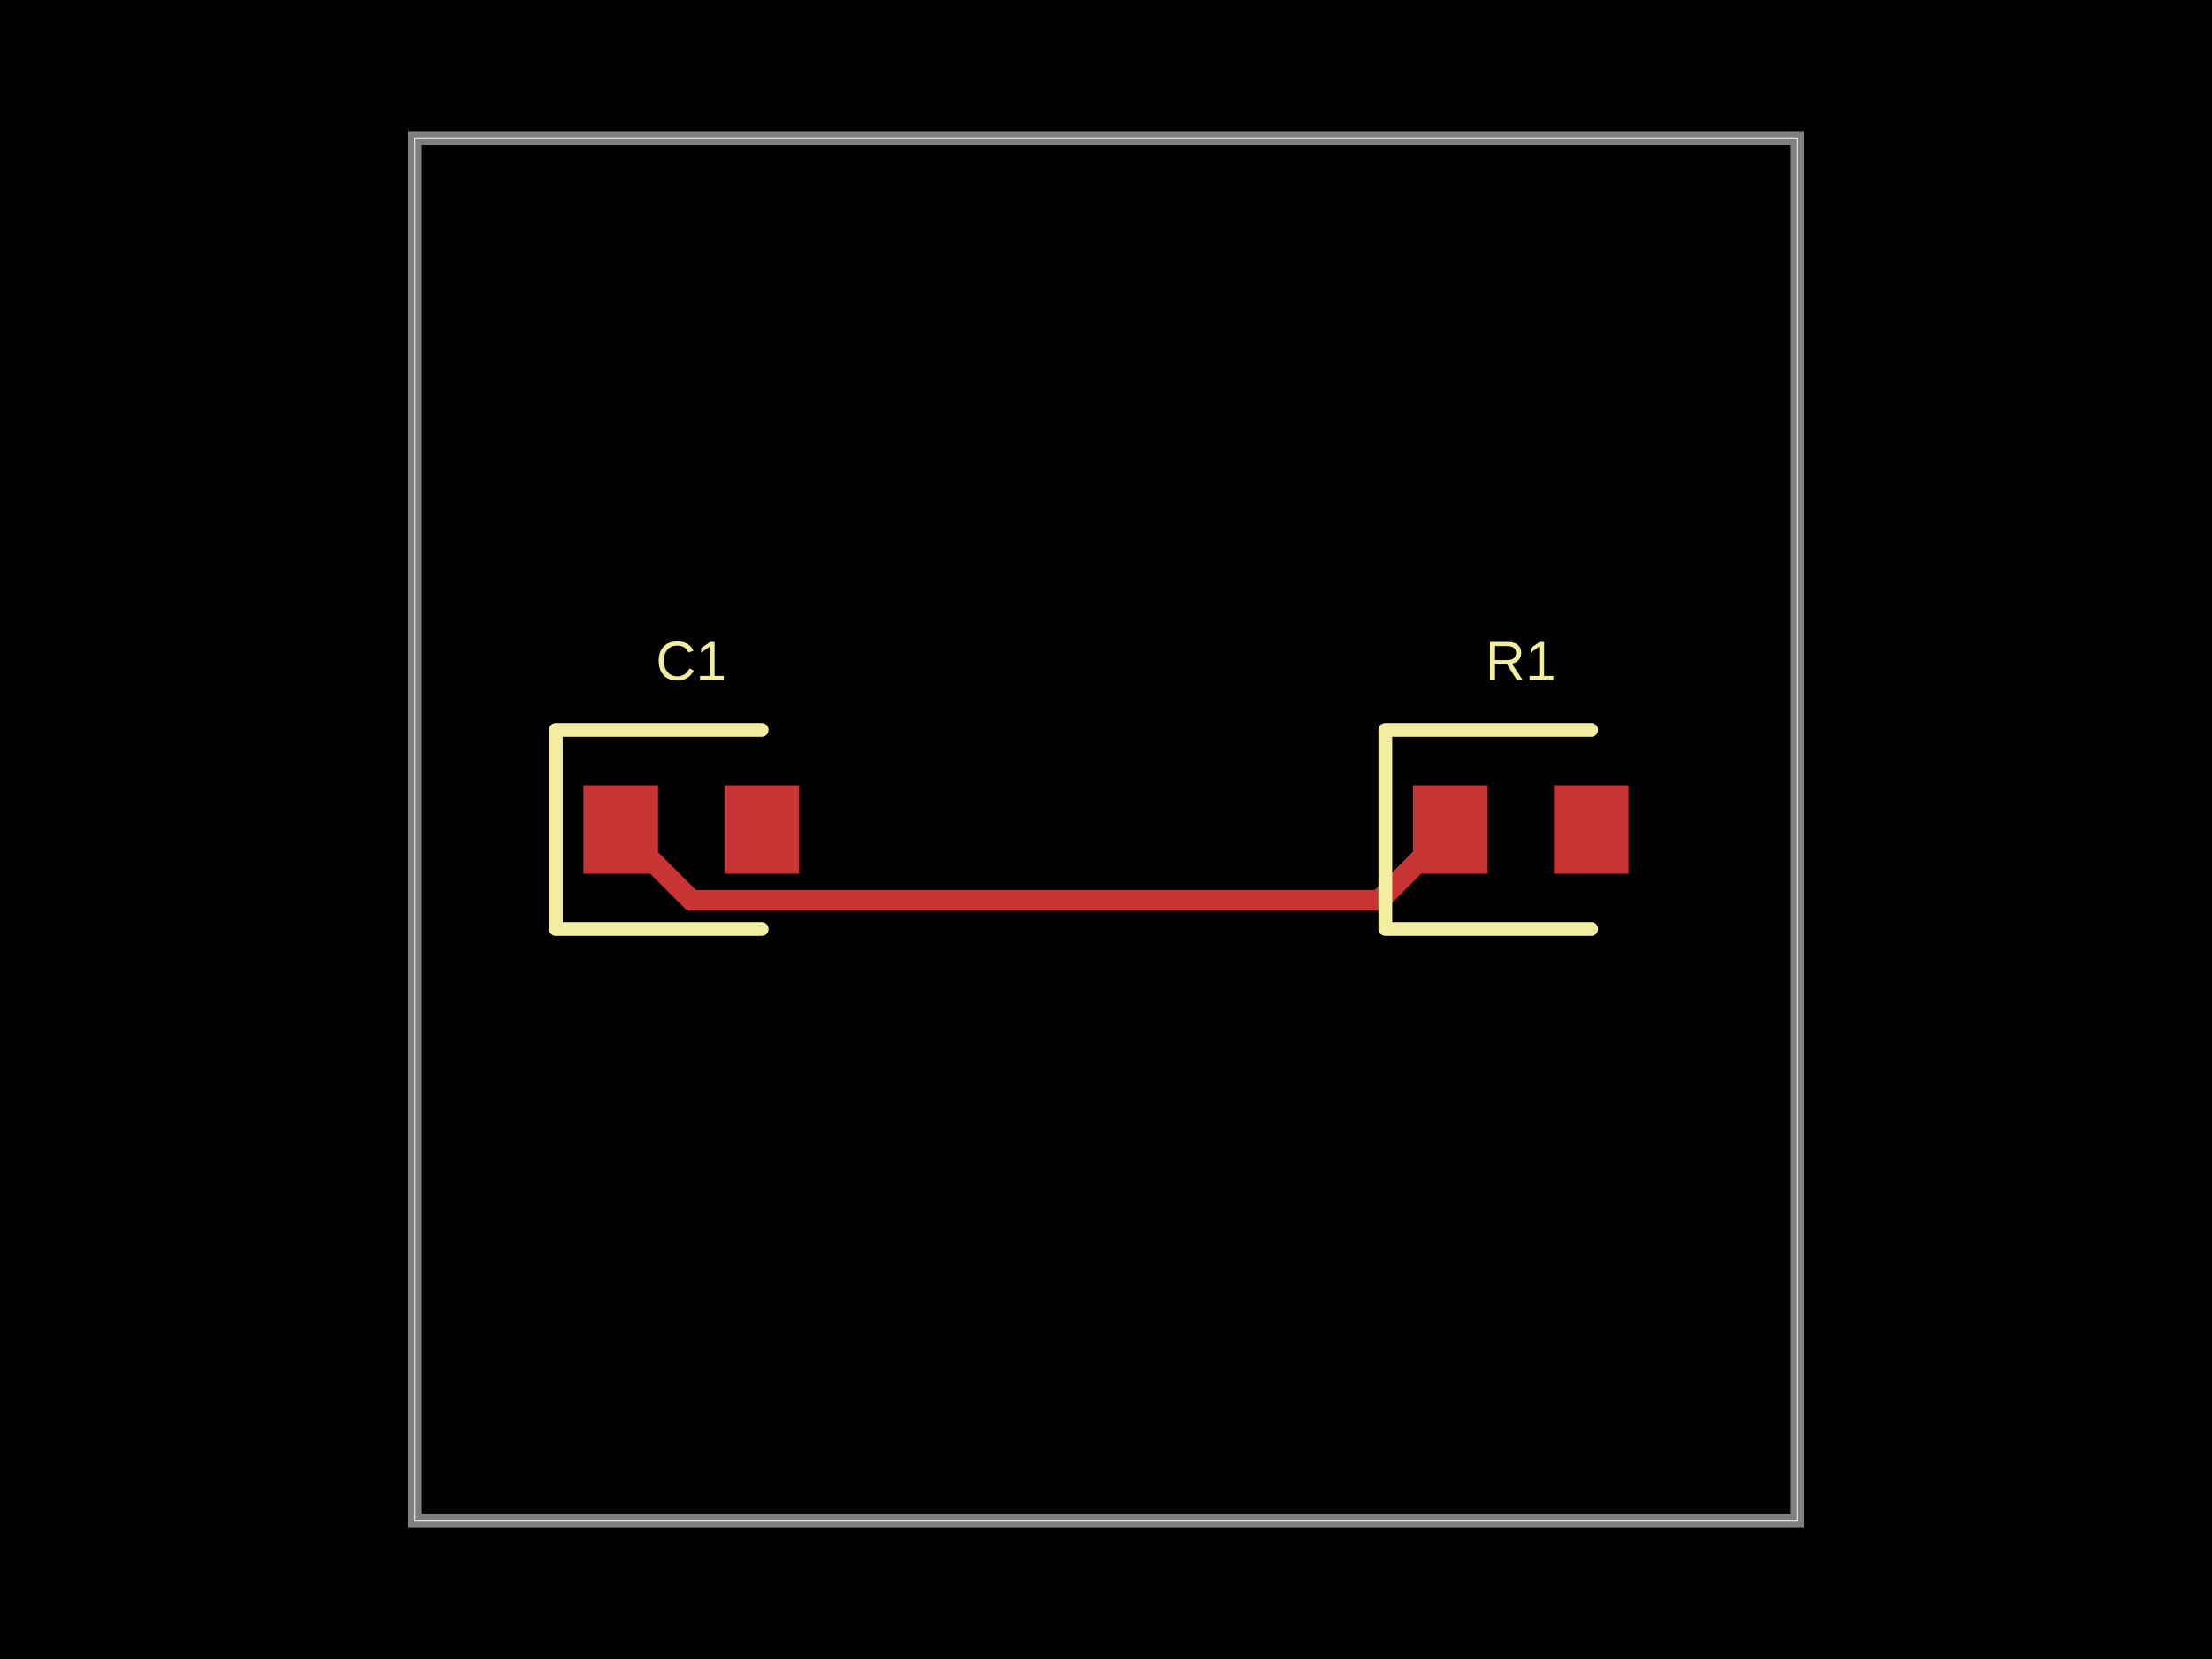
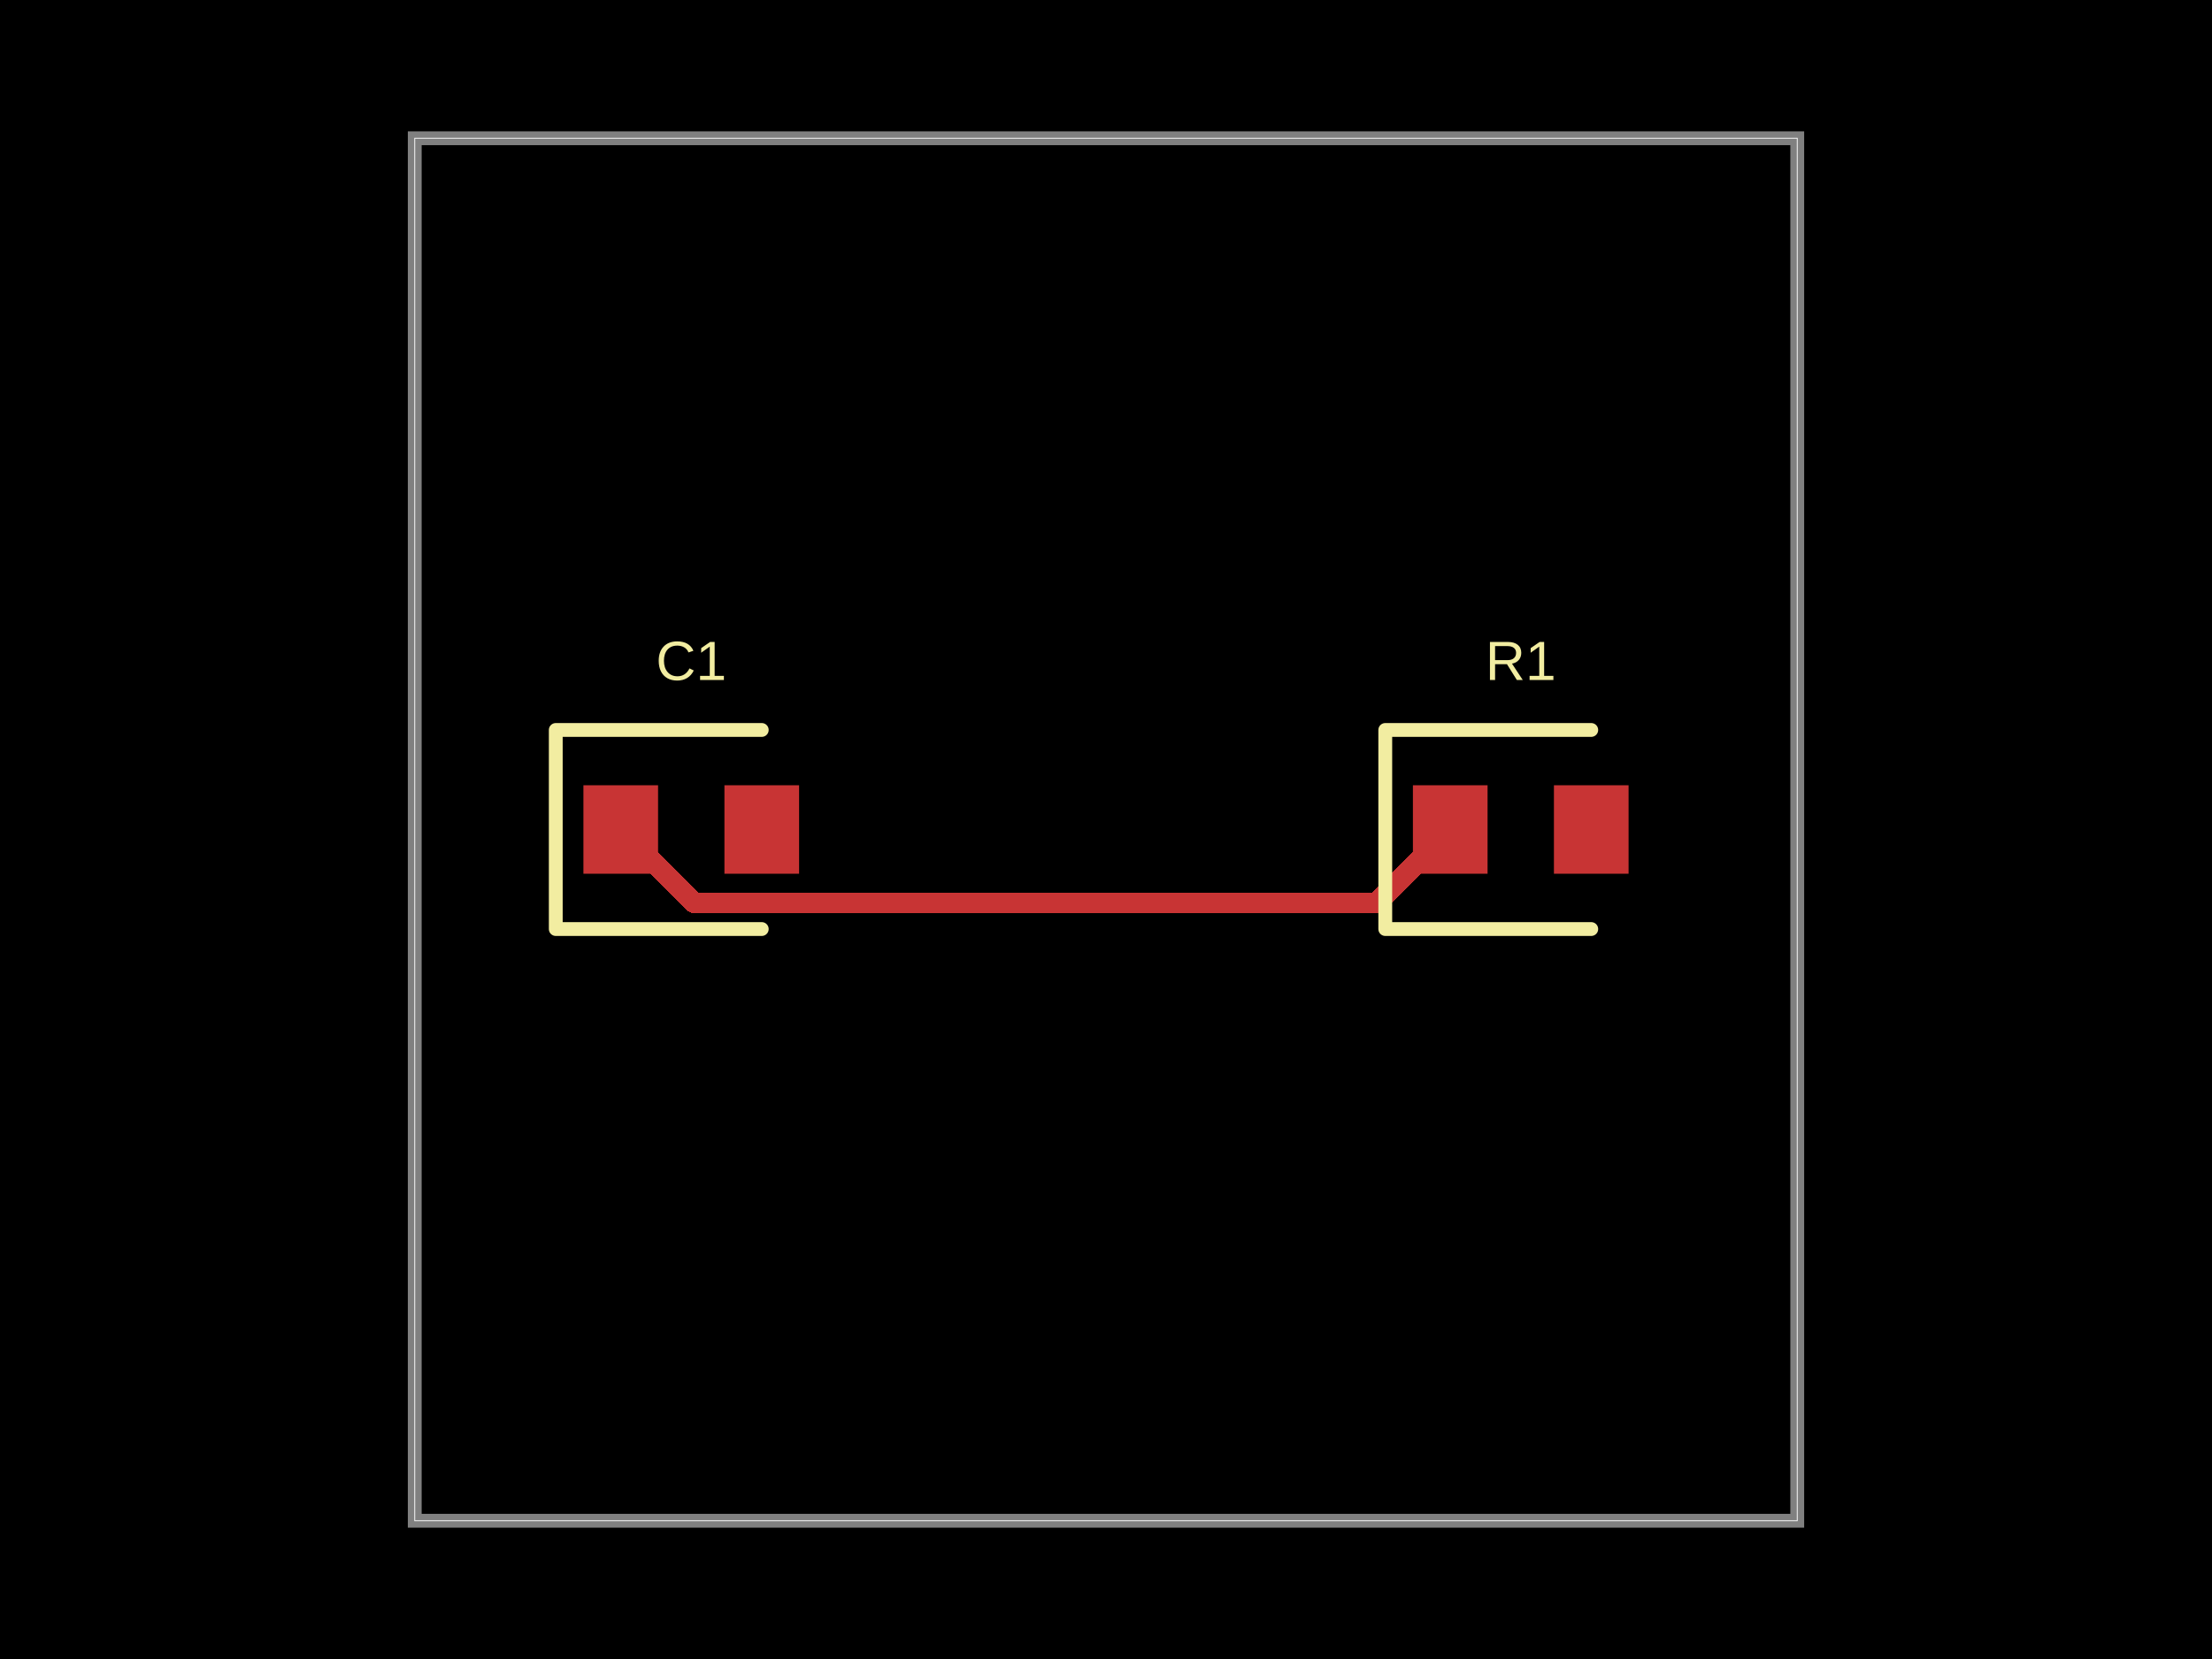
- <svg xmlns="http://www.w3.org/2000/svg" width="800" height="600" data-software-used-string="@tscircuit/core@0.0.790">
+ <svg xmlns="http://www.w3.org/2000/svg" width="800" height="600" data-software-used-string="@tscircuit/core@0.0.966">
  <style />
  <rect class="boundary" x="0" y="0" fill="#000" width="800" height="600" data-type="pcb_background" data-pcb-layer="global" />
  <rect class="pcb-boundary" fill="none" stroke="#fff" stroke-width="0.3" x="150" y="50" width="500" height="500" data-type="pcb_boundary" data-pcb-layer="global" />
  <path class="pcb-board" d="M 150 550 L 650 550 L 650 50 L 150 50 Z" fill="none" stroke="rgba(255, 255, 255, 0.5)" stroke-width="5" data-type="pcb_board" data-pcb-layer="board" />
  <rect class="pcb-pad" fill="rgb(200, 52, 52)" x="511" y="284" width="27" height="32" data-type="pcb_smtpad" data-pcb-layer="top" />
  <rect class="pcb-pad" fill="rgb(200, 52, 52)" x="562" y="284" width="27" height="32" data-type="pcb_smtpad" data-pcb-layer="top" />
  <rect class="pcb-pad" fill="rgb(200, 52, 52)" x="211" y="284" width="27" height="32" data-type="pcb_smtpad" data-pcb-layer="top" />
  <rect class="pcb-pad" fill="rgb(200, 52, 52)" x="262" y="284" width="27" height="32" data-type="pcb_smtpad" data-pcb-layer="top" />
-   <path class="pcb-trace" stroke="rgb(200, 52, 52)" fill="none" d="M 224.5 300 L 250.151 325.651" stroke-width="7.5" stroke-linecap="round" stroke-linejoin="round" shape-rendering="crispEdges" data-type="pcb_trace" data-pcb-layer="top" />
-   <path class="pcb-trace" stroke="rgb(200, 52, 52)" fill="none" d="M 250.151 325.651 L 497.64 325.651" stroke-width="7.5" stroke-linecap="round" stroke-linejoin="round" shape-rendering="crispEdges" data-type="pcb_trace" data-pcb-layer="top" />
-   <path class="pcb-trace" stroke="rgb(200, 52, 52)" fill="none" d="M 497.64 325.651 L 498.849 325.651" stroke-width="7.5" stroke-linecap="round" stroke-linejoin="round" shape-rendering="crispEdges" data-type="pcb_trace" data-pcb-layer="top" />
-   <path class="pcb-trace" stroke="rgb(200, 52, 52)" fill="none" d="M 498.849 325.651 L 524.5 300" stroke-width="7.5" stroke-linecap="round" stroke-linejoin="round" shape-rendering="crispEdges" data-type="pcb_trace" data-pcb-layer="top" />
+   <path class="pcb-trace" stroke="rgb(200, 52, 52)" fill="none" d="M 224.5 300 L 251.007 326.507" stroke-width="7.5" stroke-linecap="round" stroke-linejoin="round" shape-rendering="crispEdges" data-type="pcb_trace" data-pcb-layer="top" />
+   <path class="pcb-trace" stroke="rgb(200, 52, 52)" fill="none" d="M 251.007 326.507 L 497.993 326.507" stroke-width="7.5" stroke-linecap="round" stroke-linejoin="round" shape-rendering="crispEdges" data-type="pcb_trace" data-pcb-layer="top" />
+   <path class="pcb-trace" stroke="rgb(200, 52, 52)" fill="none" d="M 497.993 326.507 L 497.993 326.507" stroke-width="7.5" stroke-linecap="round" stroke-linejoin="round" shape-rendering="crispEdges" data-type="pcb_trace" data-pcb-layer="top" />
+   <path class="pcb-trace" stroke="rgb(200, 52, 52)" fill="none" d="M 497.993 326.507 L 524.5 300" stroke-width="7.5" stroke-linecap="round" stroke-linejoin="round" shape-rendering="crispEdges" data-type="pcb_trace" data-pcb-layer="top" />
  <path class="pcb-silkscreen pcb-silkscreen-top" d="M 575.5 264 L 501 264 L 501 336 L 575.5 336" fill="none" stroke="#f2eda1" stroke-width="5" stroke-linecap="round" stroke-linejoin="round" data-pcb-component-id="pcb_component_0" data-pcb-silkscreen-path-id="pcb_silkscreen_path_0" data-type="pcb_silkscreen_path" data-pcb-layer="top" />
  <text x="0" y="0" dx="0" dy="0" fill="#f2eda1" font-family="Arial, sans-serif" font-size="20" text-anchor="middle" dominant-baseline="central" transform="matrix(1,0,0,1,550,239)" class="pcb-silkscreen-text pcb-silkscreen-top" data-pcb-silkscreen-text-id="pcb_component_0" stroke="none" data-type="pcb_silkscreen_text" data-pcb-layer="top">R1</text>
  <path class="pcb-silkscreen pcb-silkscreen-top" d="M 275.5 264 L 201 264 L 201 336 L 275.5 336" fill="none" stroke="#f2eda1" stroke-width="5" stroke-linecap="round" stroke-linejoin="round" data-pcb-component-id="pcb_component_1" data-pcb-silkscreen-path-id="pcb_silkscreen_path_1" data-type="pcb_silkscreen_path" data-pcb-layer="top" />
  <text x="0" y="0" dx="0" dy="0" fill="#f2eda1" font-family="Arial, sans-serif" font-size="20" text-anchor="middle" dominant-baseline="central" transform="matrix(1,0,0,1,250,239)" class="pcb-silkscreen-text pcb-silkscreen-top" data-pcb-silkscreen-text-id="pcb_component_1" stroke="none" data-type="pcb_silkscreen_text" data-pcb-layer="top">C1</text>
</svg>
